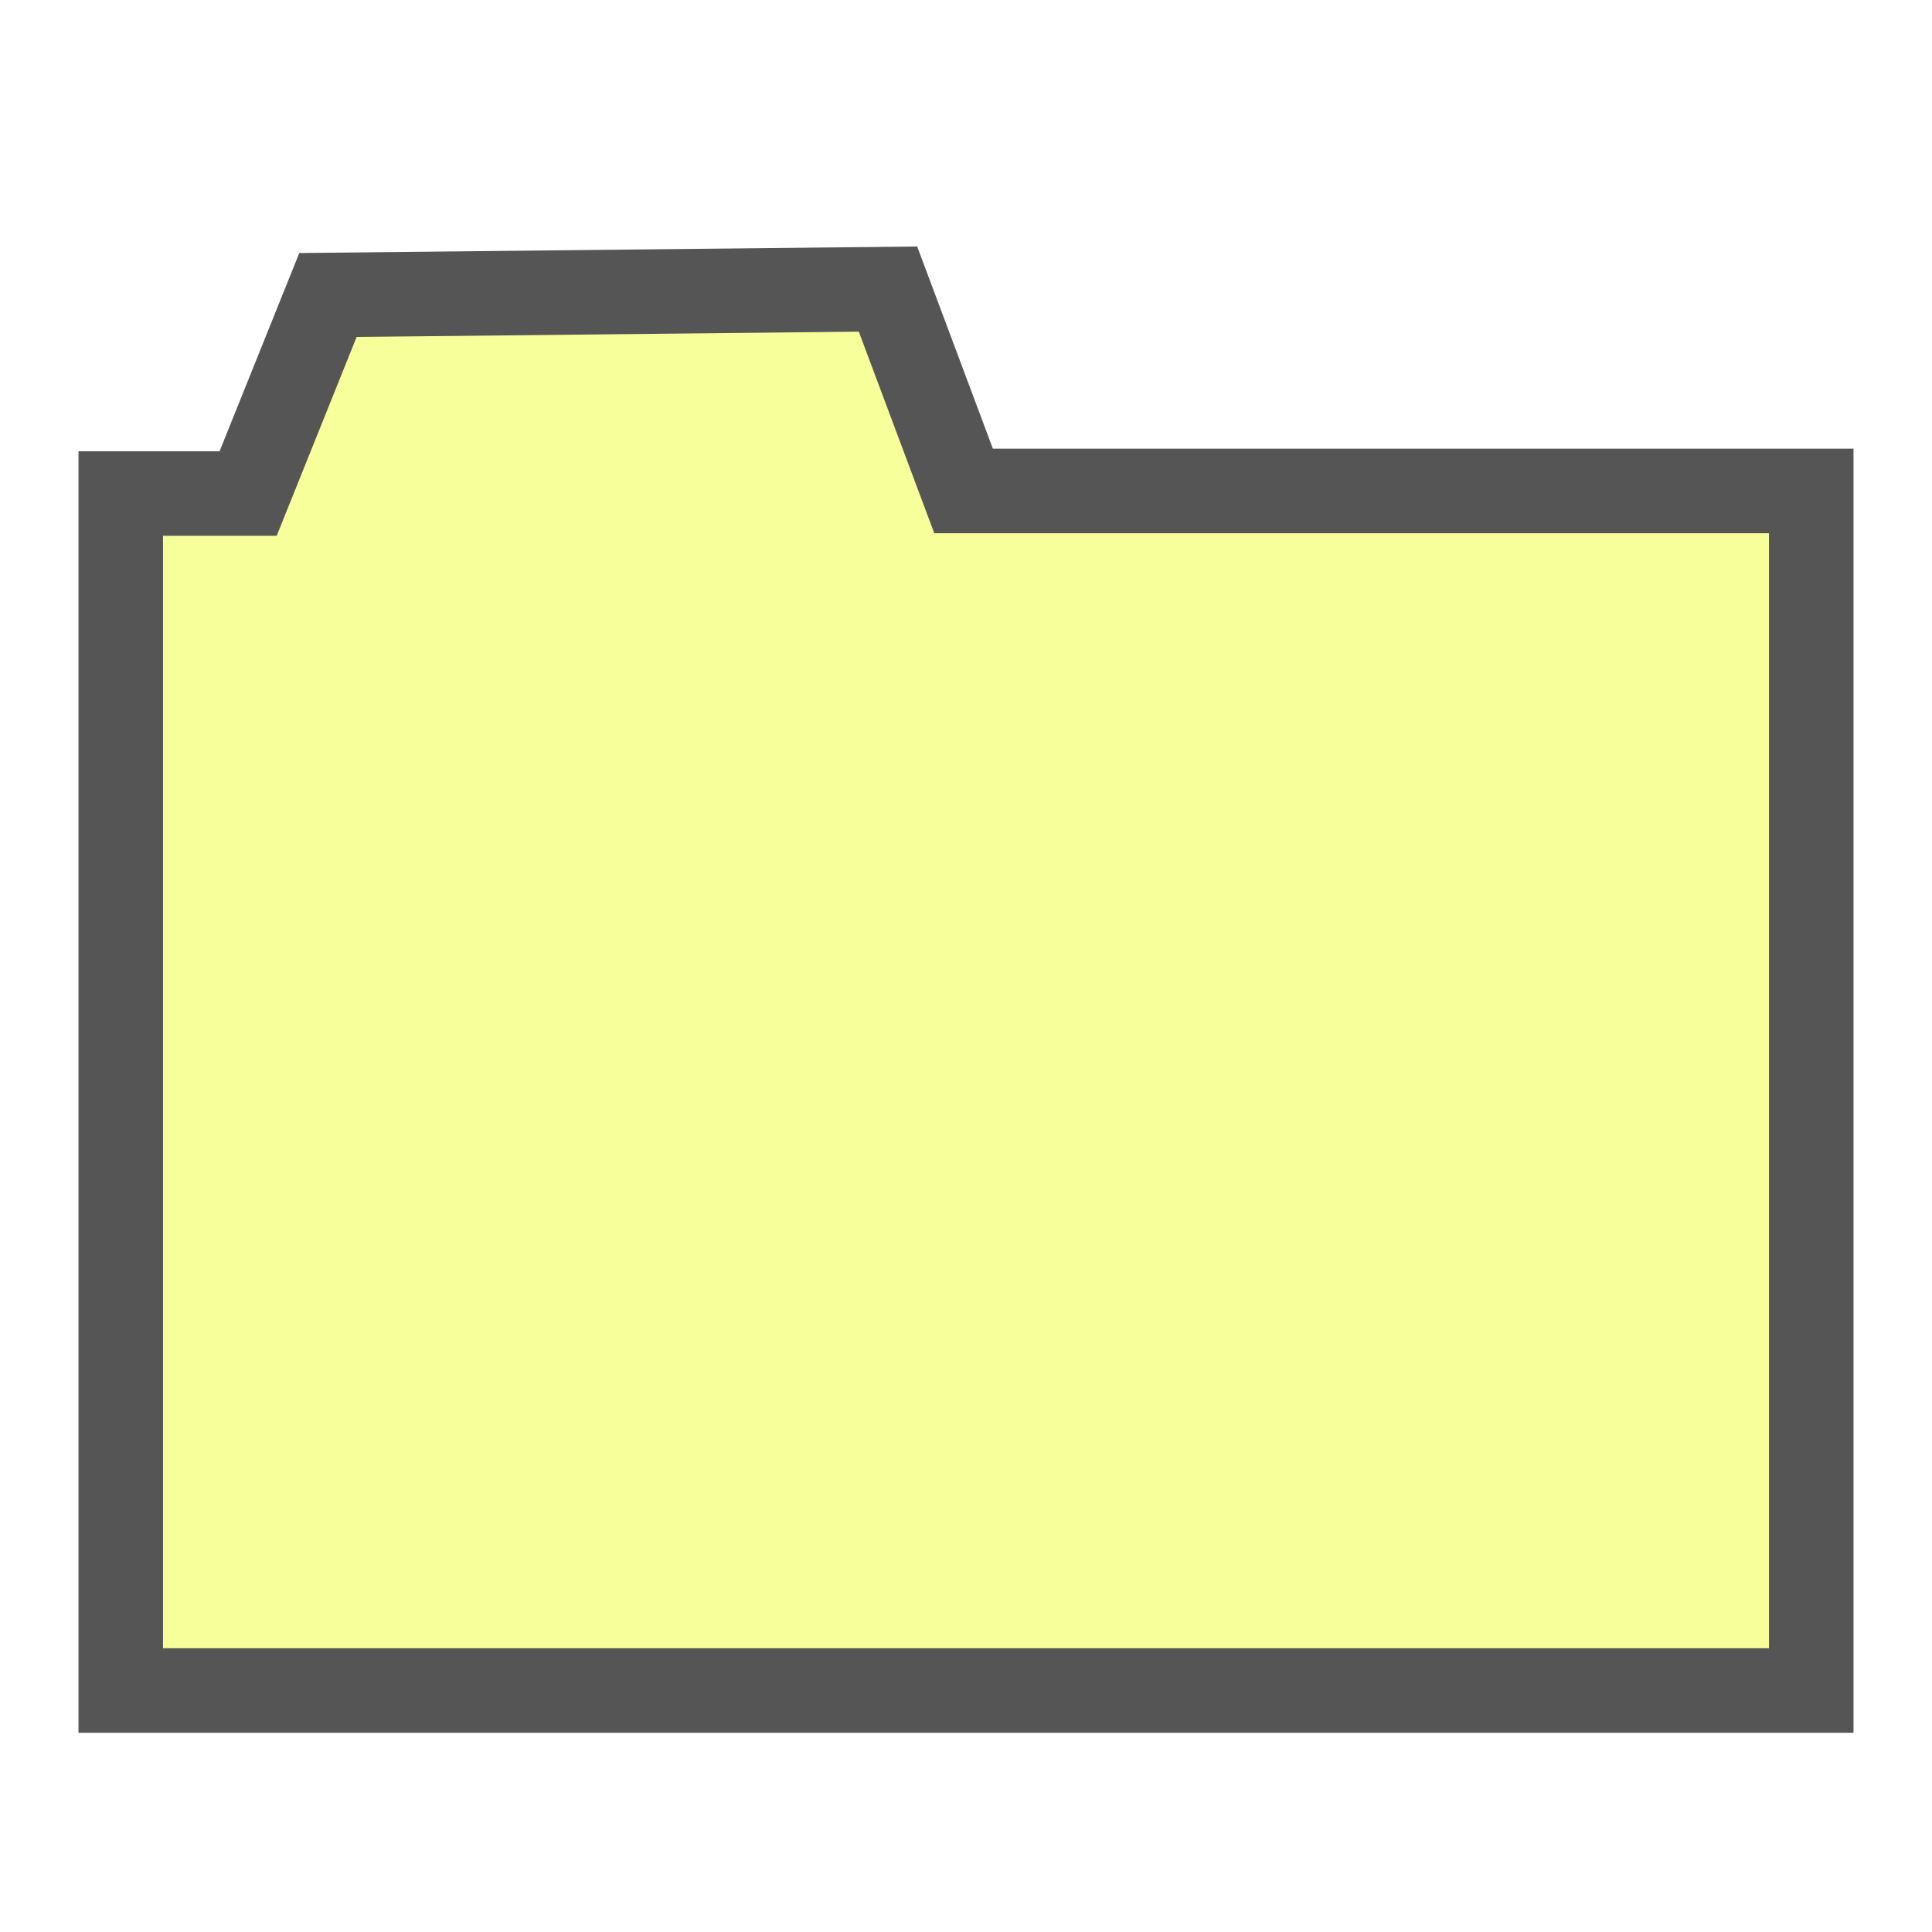
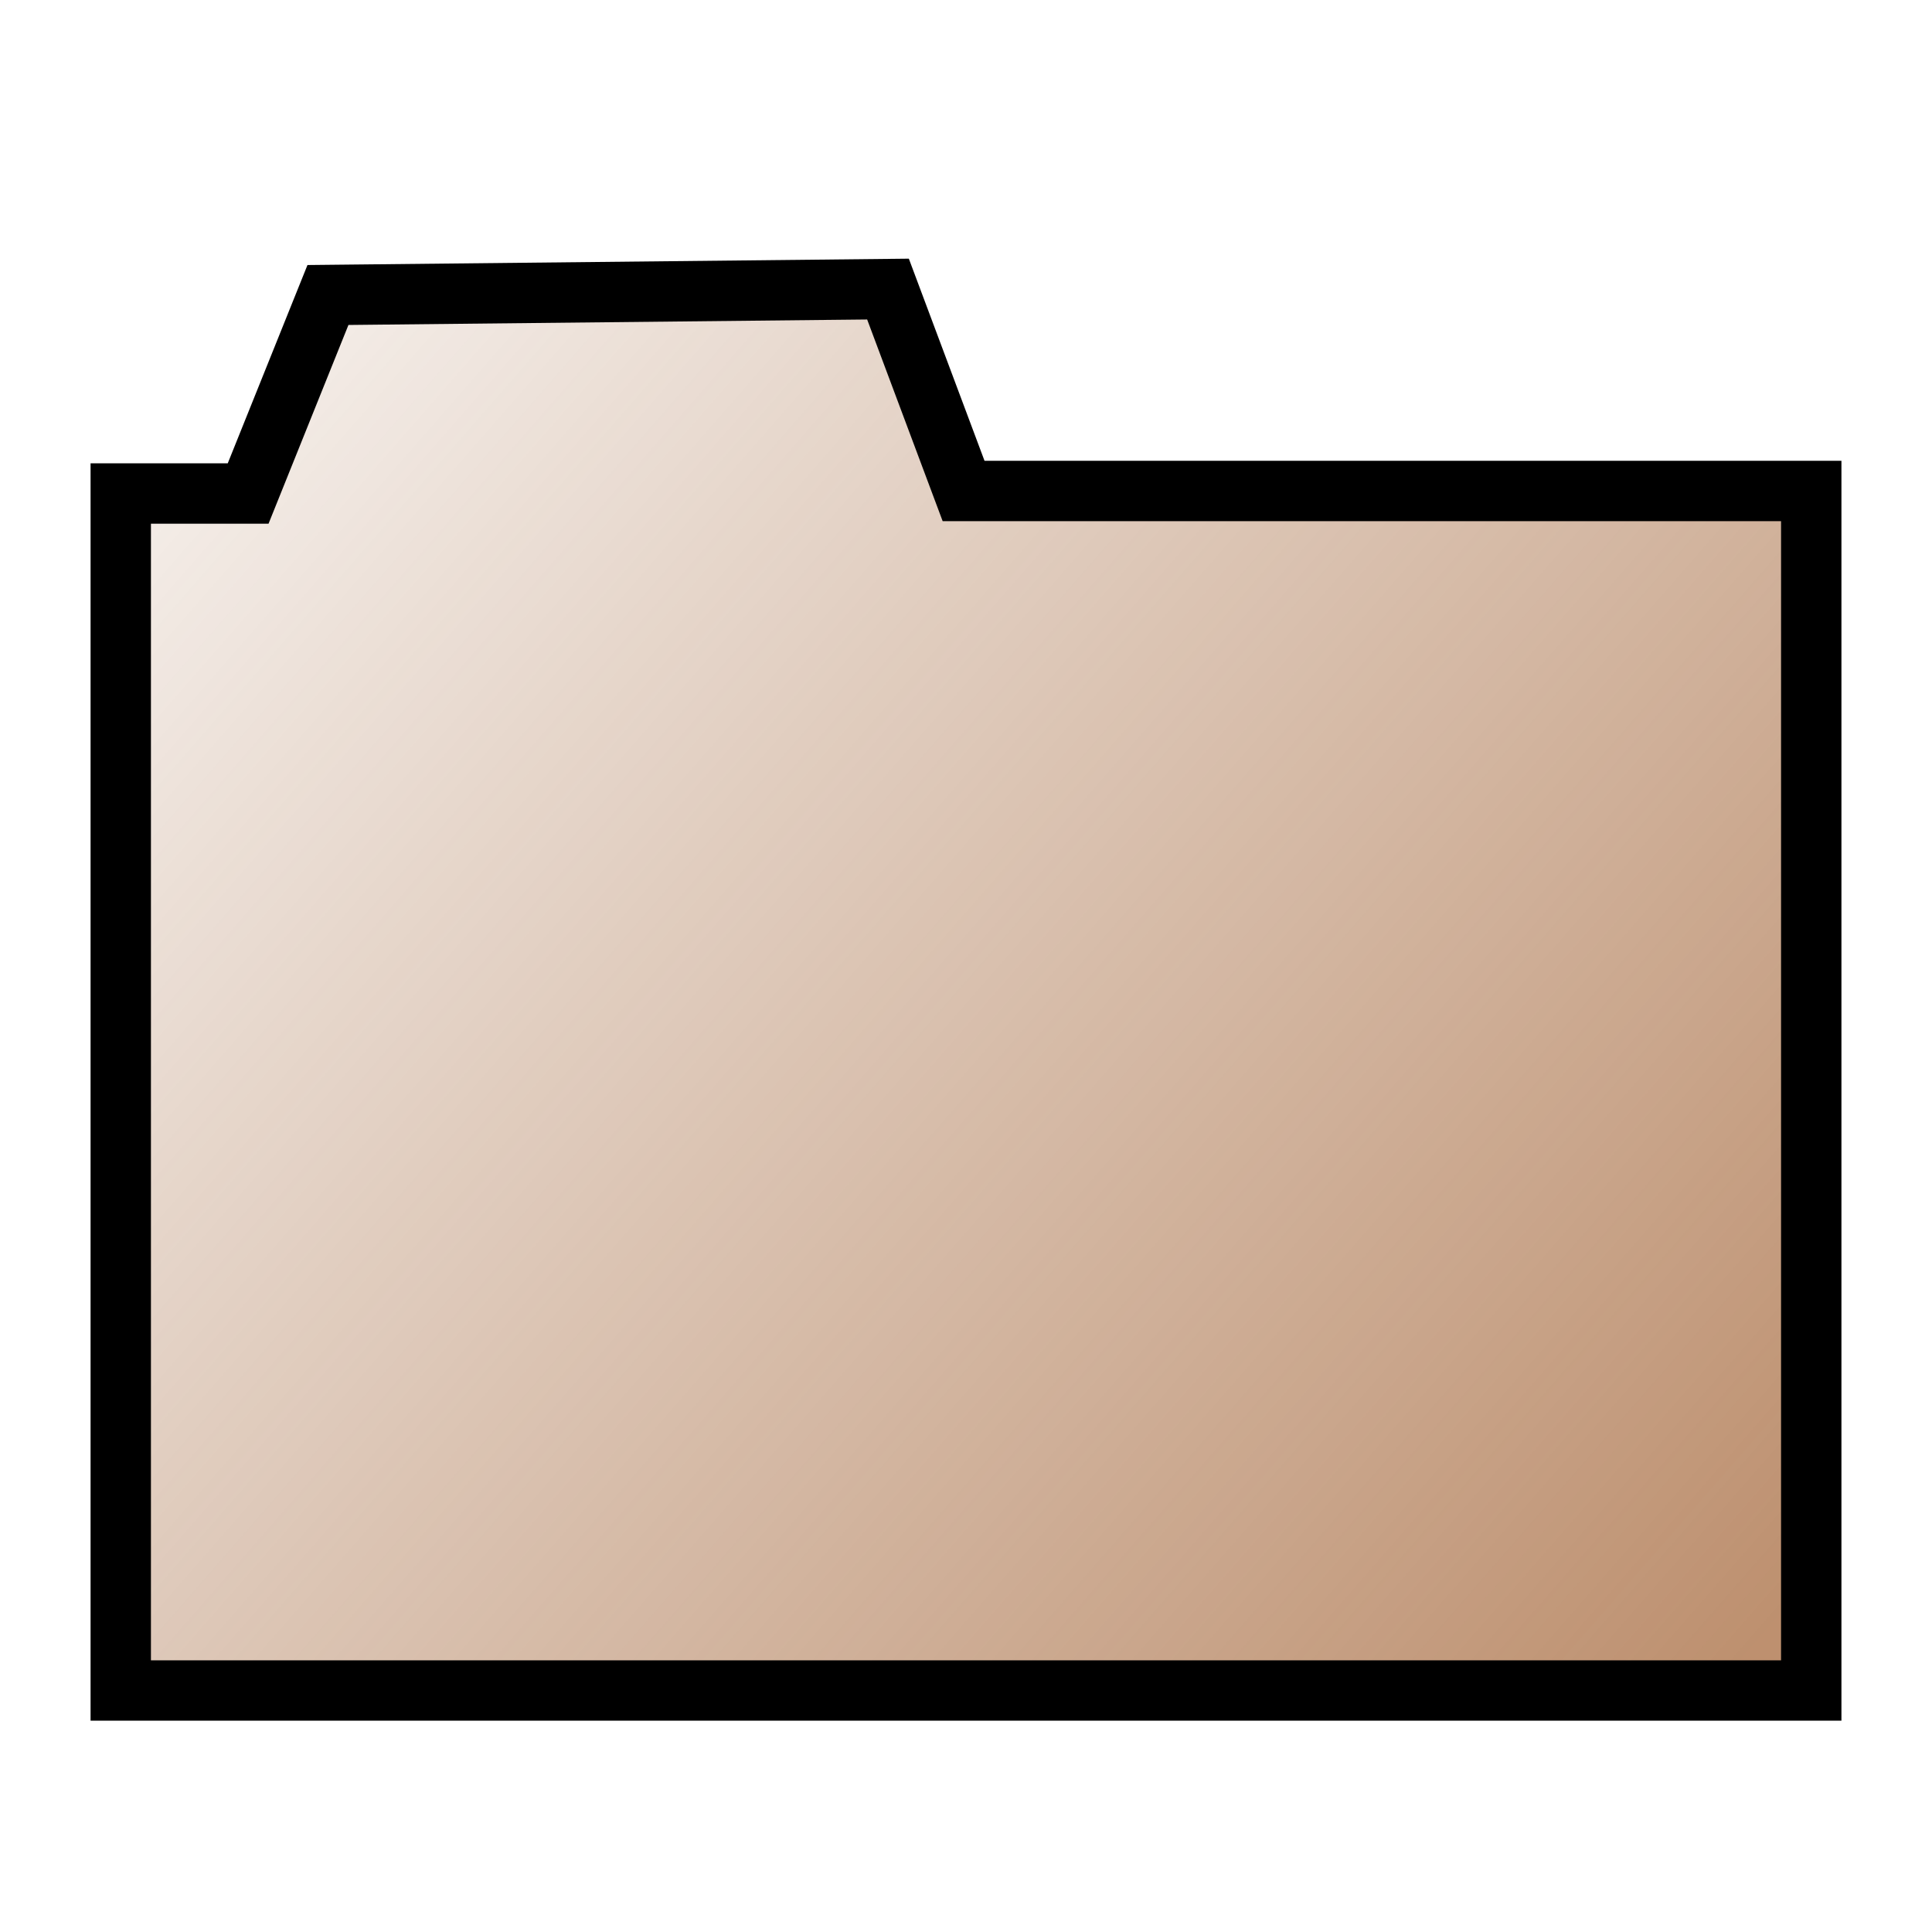
- <svg xmlns="http://www.w3.org/2000/svg" width="16px" height="16px" id="svg2383">
+ <svg xmlns="http://www.w3.org/2000/svg" xmlns:xlink="http://www.w3.org/1999/xlink" width="16px" height="16px" id="svg2383">
  <defs id="defs2385">
+     <linearGradient id="linearGradient3141">
+       <stop style="stop-color:#944a14;stop-opacity:0.612;" offset="0" id="stop3143" />
+       <stop style="stop-color:#8b4513;stop-opacity:0;" offset="1" id="stop3145" />
+     </linearGradient>
    <linearGradient id="linearGradient3193">
      <stop style="stop-color:#ecff31;stop-opacity:1;" offset="0" id="stop3195" />
      <stop style="stop-color:#d5ff08;stop-opacity:0;" offset="1" id="stop3197" />
    </linearGradient>
    <linearGradient id="linearGradient3177">
      <stop style="stop-color:#2eca00;stop-opacity:1;" offset="0" id="stop3179" />
      <stop style="stop-color:#aeff96;stop-opacity:0;" offset="1" id="stop3181" />
    </linearGradient>
    <linearGradient id="linearGradient3157">
      <stop style="stop-color:#aeff96;stop-opacity:1;" offset="0" id="stop3159" />
      <stop style="stop-color:#aeff96;stop-opacity:0;" offset="1" id="stop3161" />
    </linearGradient>
+     <linearGradient xlink:href="#linearGradient3141" id="linearGradient3147" x1="14.646" y1="13.482" x2="0.016" y2="0.711" gradientUnits="userSpaceOnUse" />
  </defs>
  <g id="layer1">
-     <path style="opacity:1;fill:#f6ff9a;fill-opacity:1;fill-rule:nonzero;stroke:#555555;stroke-width:0.7;stroke-linecap:square;stroke-linejoin:miter;stroke-miterlimit:4;stroke-dasharray:none;stroke-opacity:1" d="M 1,14 L 15,14 L 15,4.066 L 7.98,4.066 L 7.354,2.394 L 2.716,2.443 L 2.055,4.087 L 1,4.087 L 1,14 z" id="path3175" />
+     <path style="opacity:1;fill:url(#linearGradient3147);fill-opacity:1.0;fill-rule:nonzero;stroke:#000000;stroke-width:0.5;stroke-linecap:square;stroke-linejoin:miter;stroke-miterlimit:4;stroke-dasharray:none;stroke-opacity:1" d="M 1,14 L 15,14 L 15,4.066 L 7.98,4.066 L 7.354,2.394 L 2.716,2.443 L 2.055,4.087 L 1,4.087 L 1,14 z" id="path3175" />
  </g>
  <g id="layer2" />
</svg>
